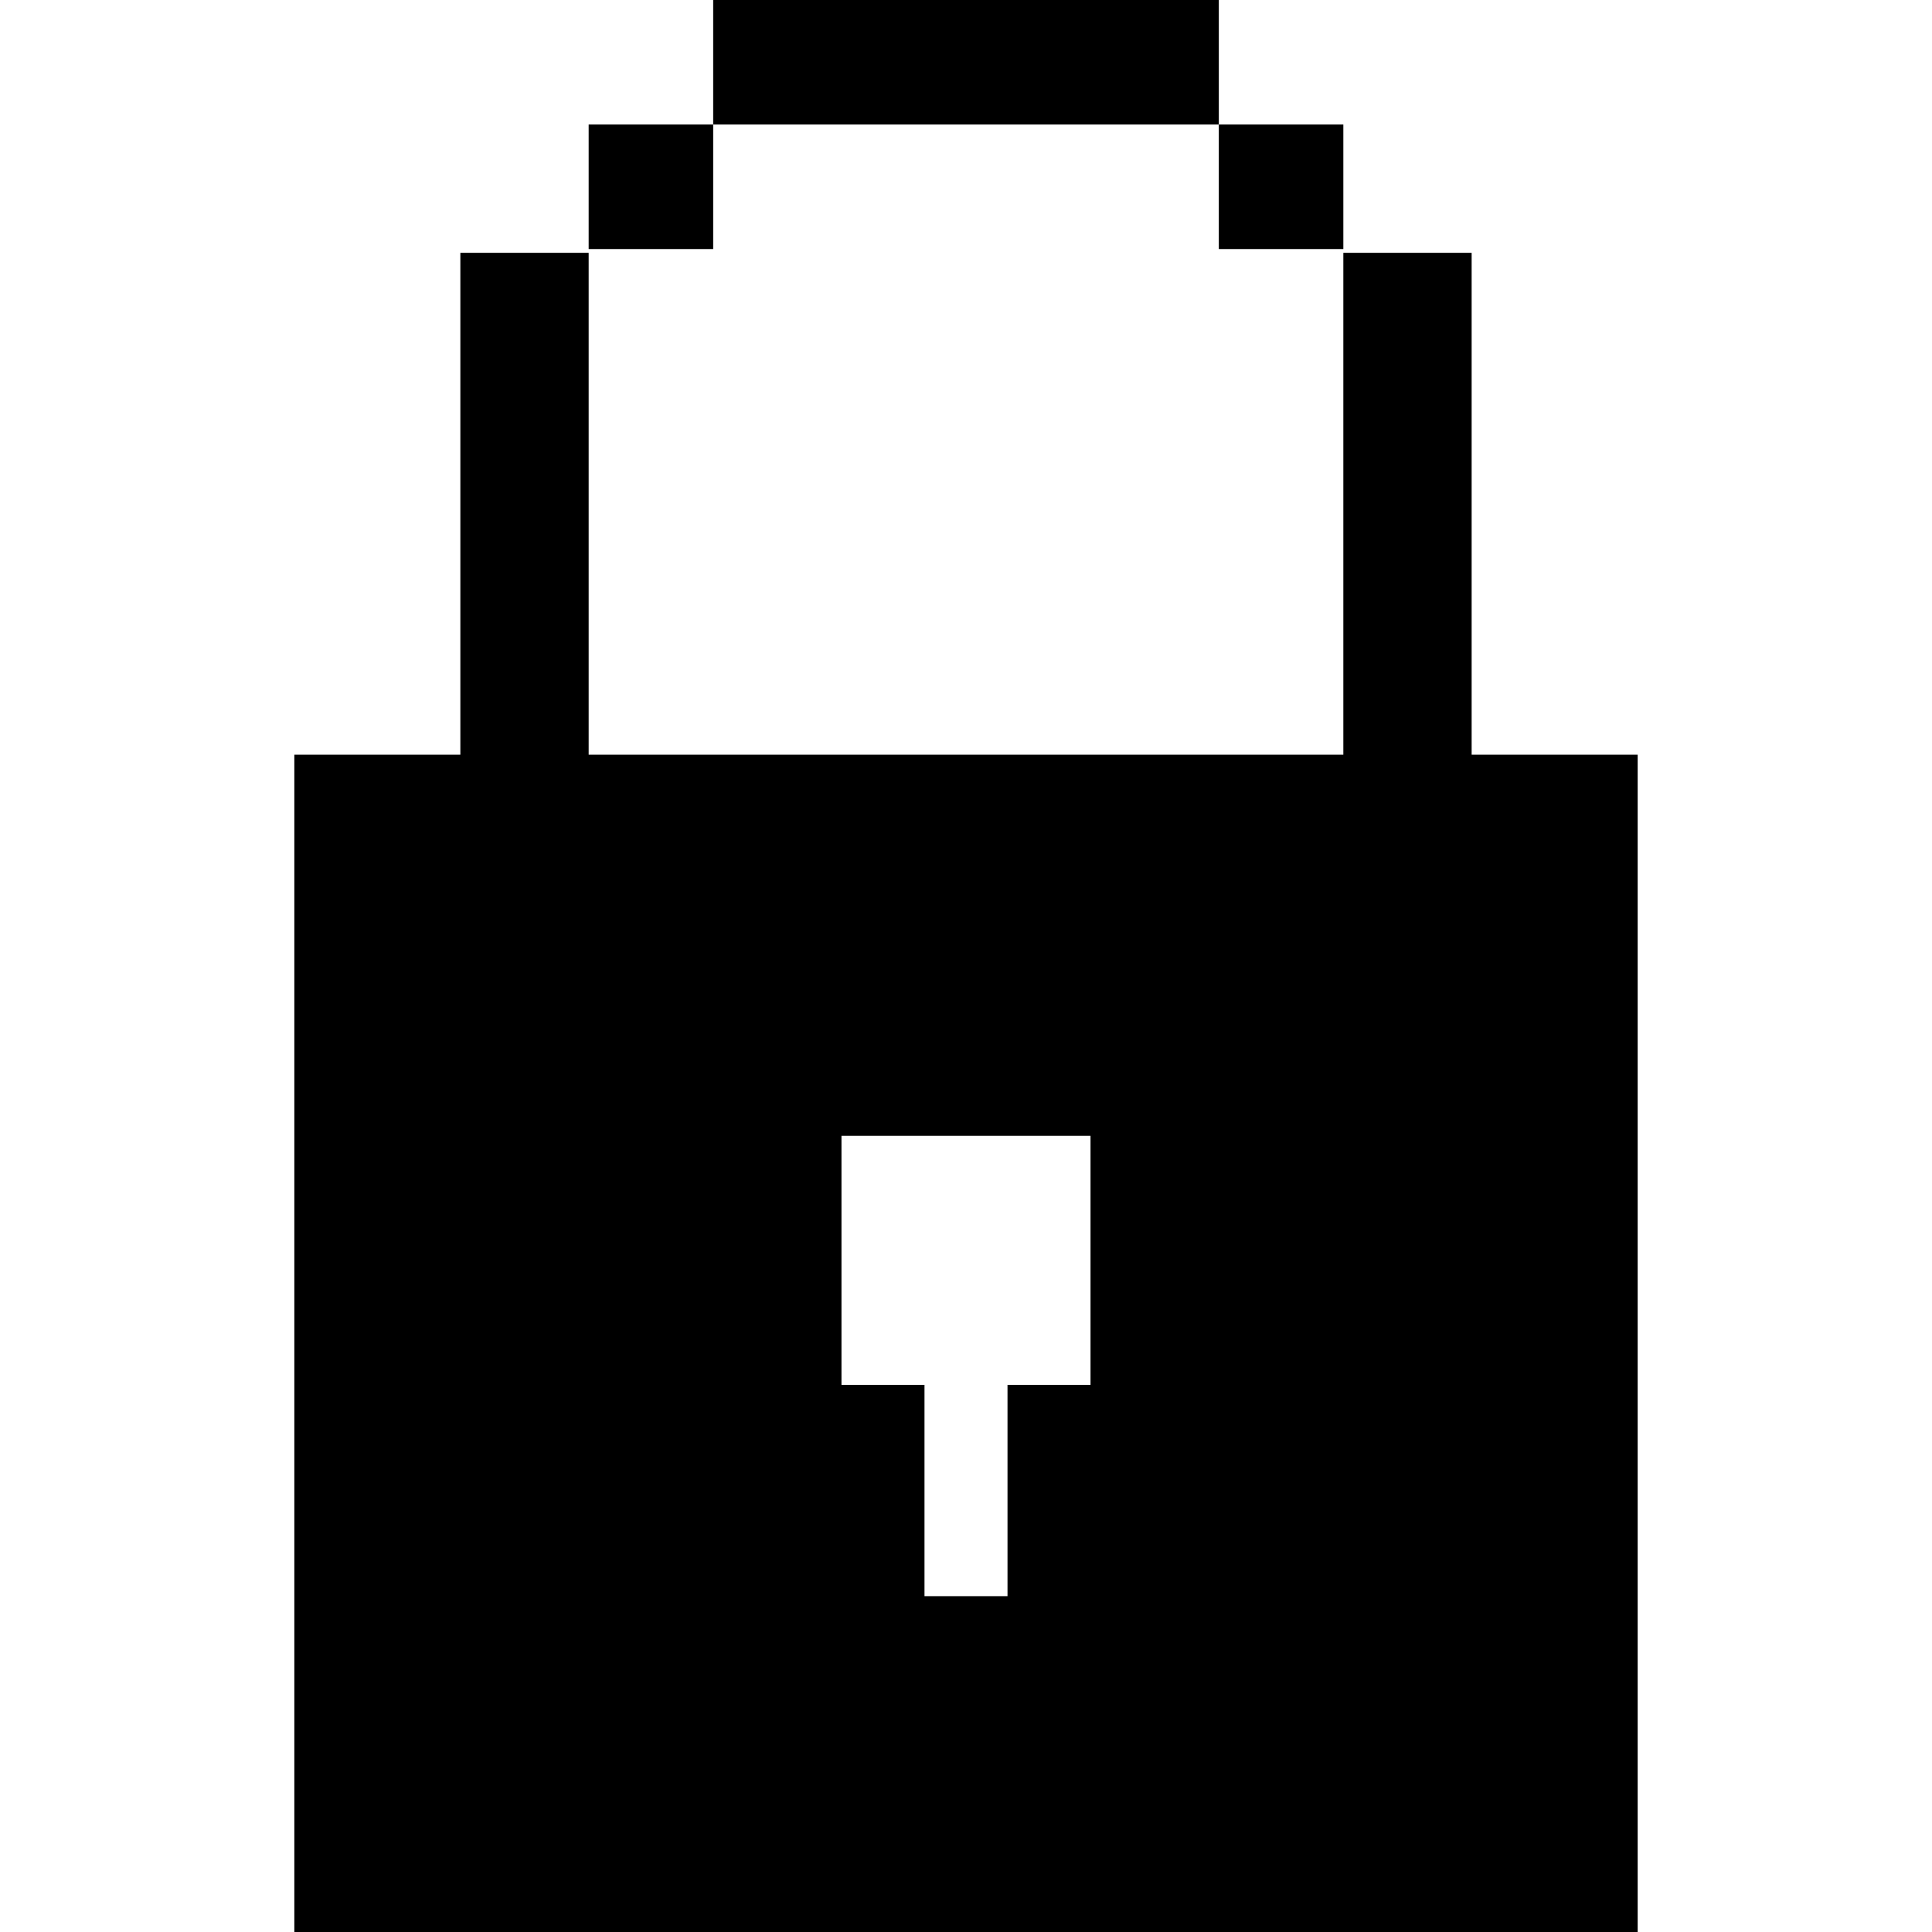
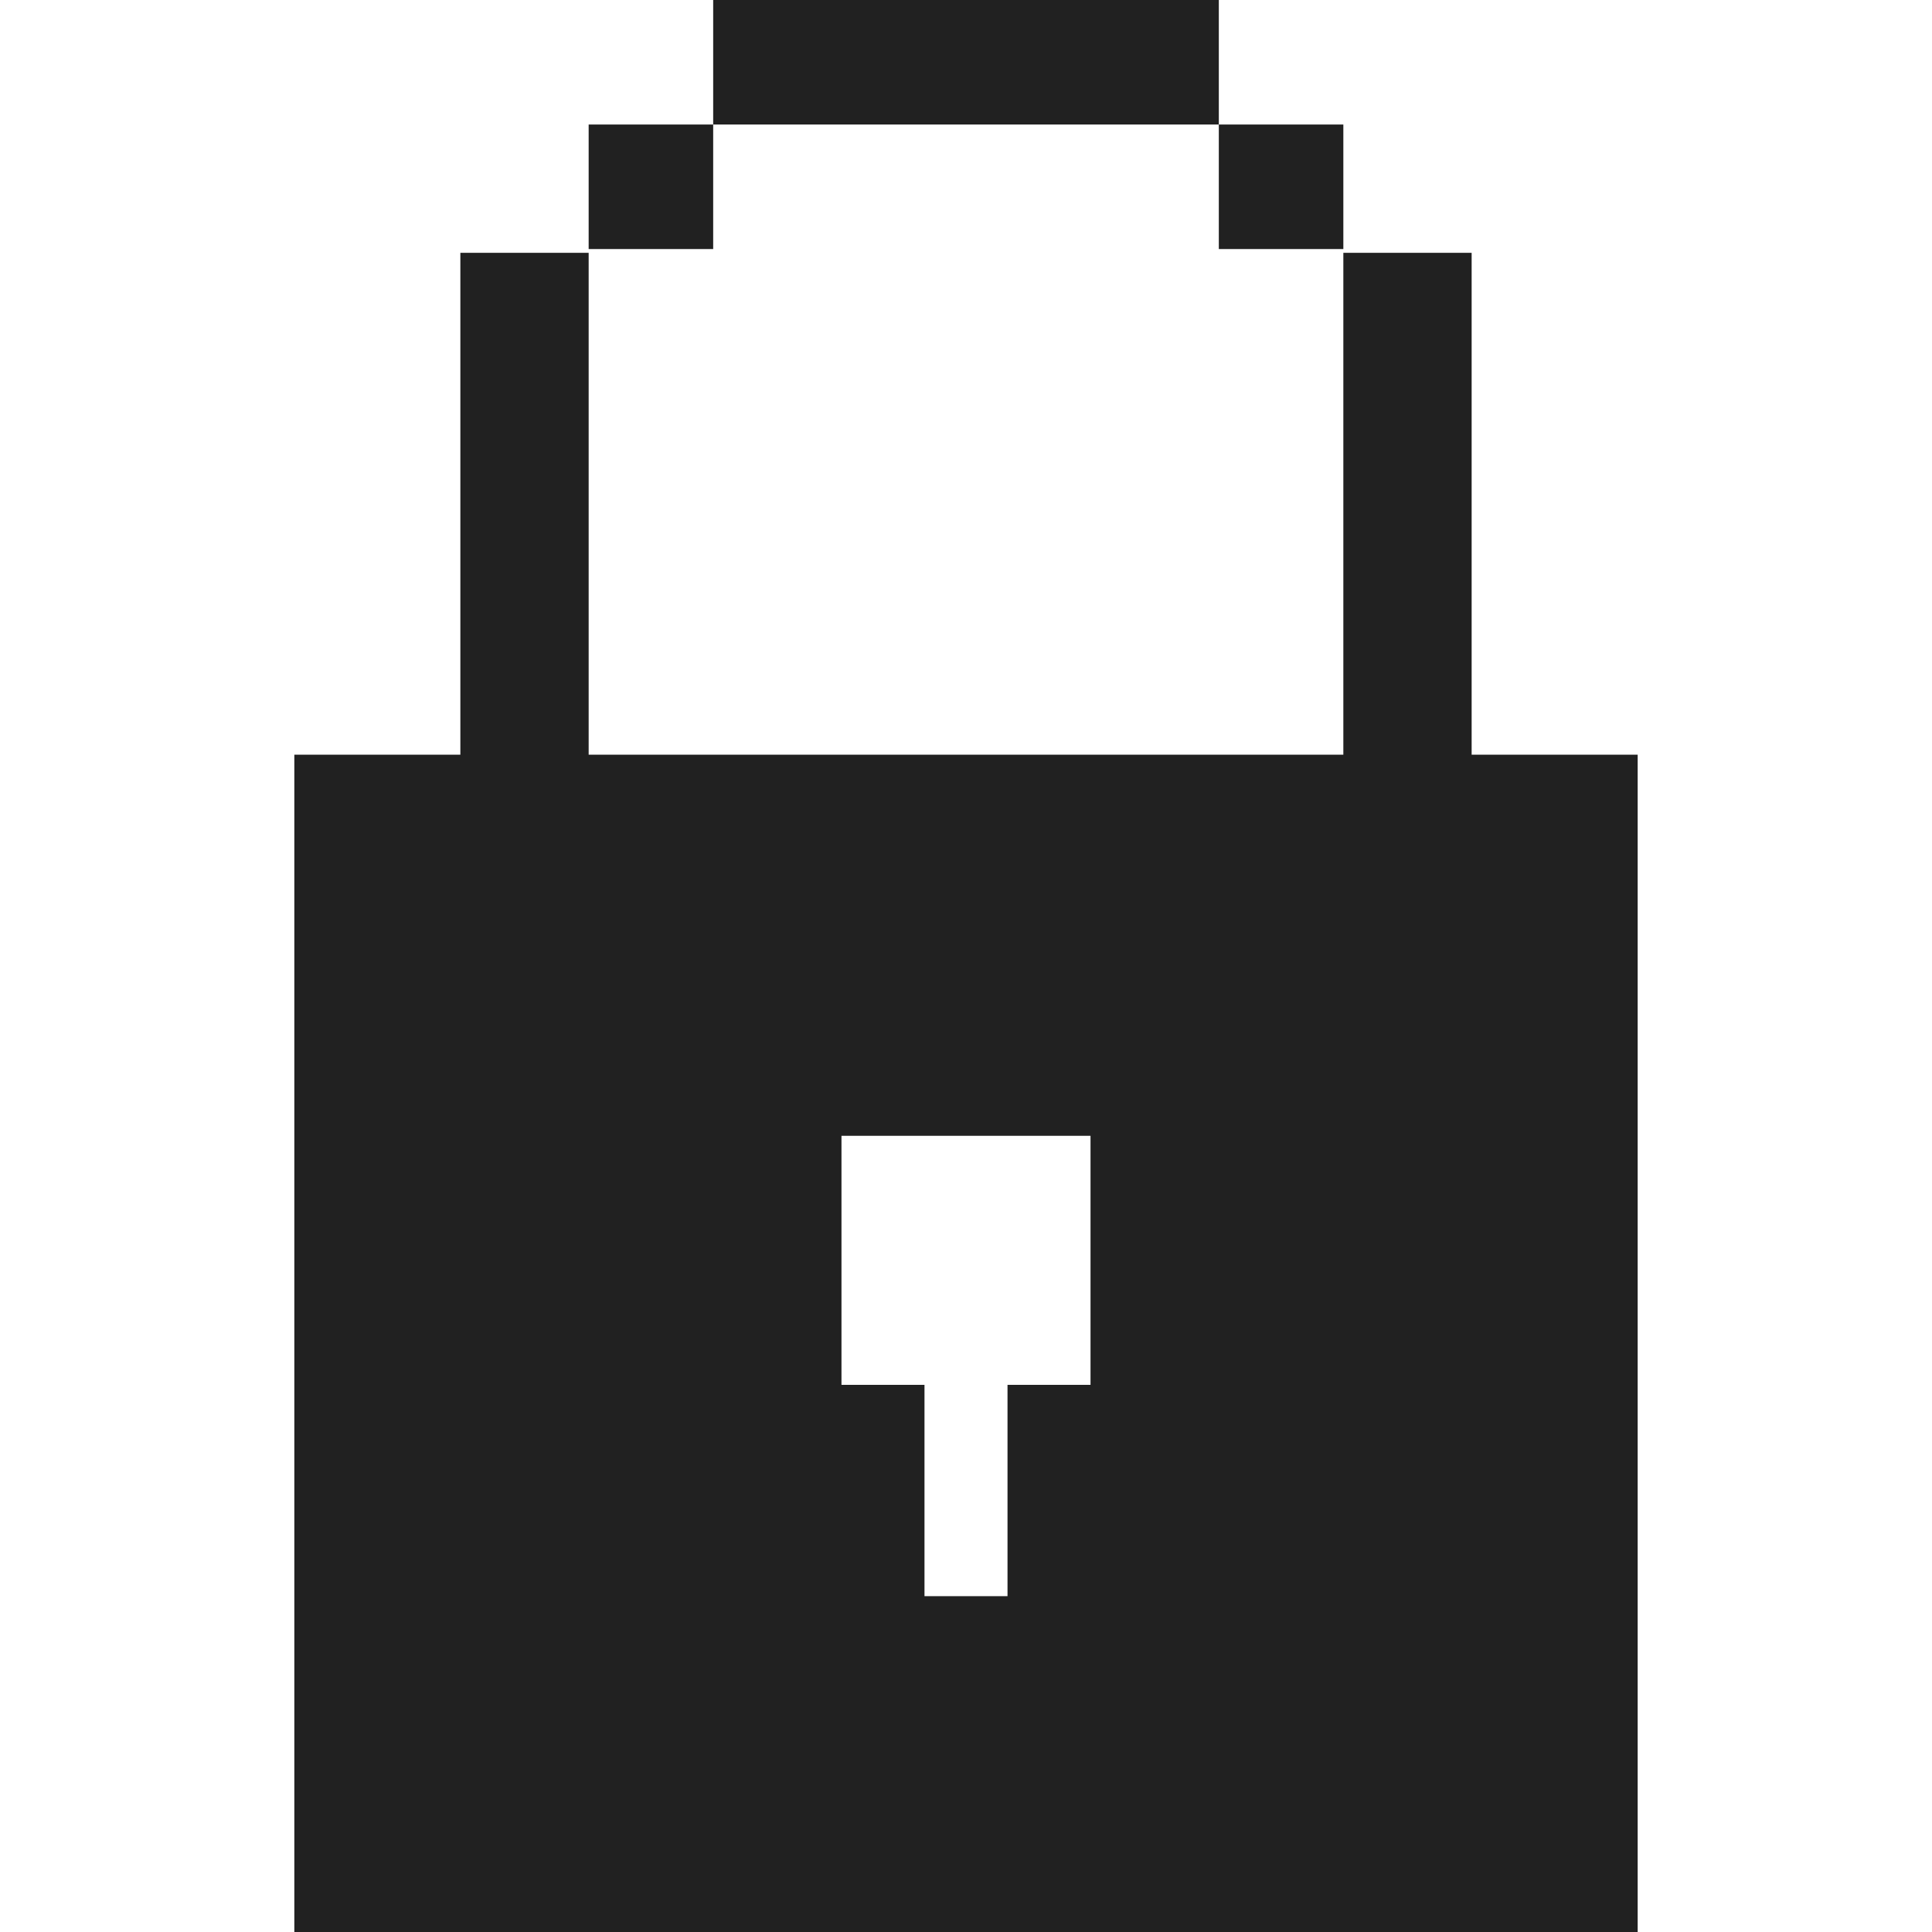
<svg xmlns="http://www.w3.org/2000/svg" version="1" viewBox="0 0 512 512">
-   <path d="M189 0h134v33H189zM390 200V67h-34v133H156V67h-34v133H78v312h356V200h-44zM289 367h-22v56h-22v-56h-22v-66h66v66zM156 33h33v33h-33zM323 33h33v33h-33z" />
+   <path fill="#212121" d="M189 0h134v33H189zM390 200V67h-34v133H156V67h-34v133H78v312h356V200h-44zM289 367h-22v56h-22v-56h-22v-66h66v66zM156 33h33v33h-33zM323 33h33v33h-33z" />
</svg>
